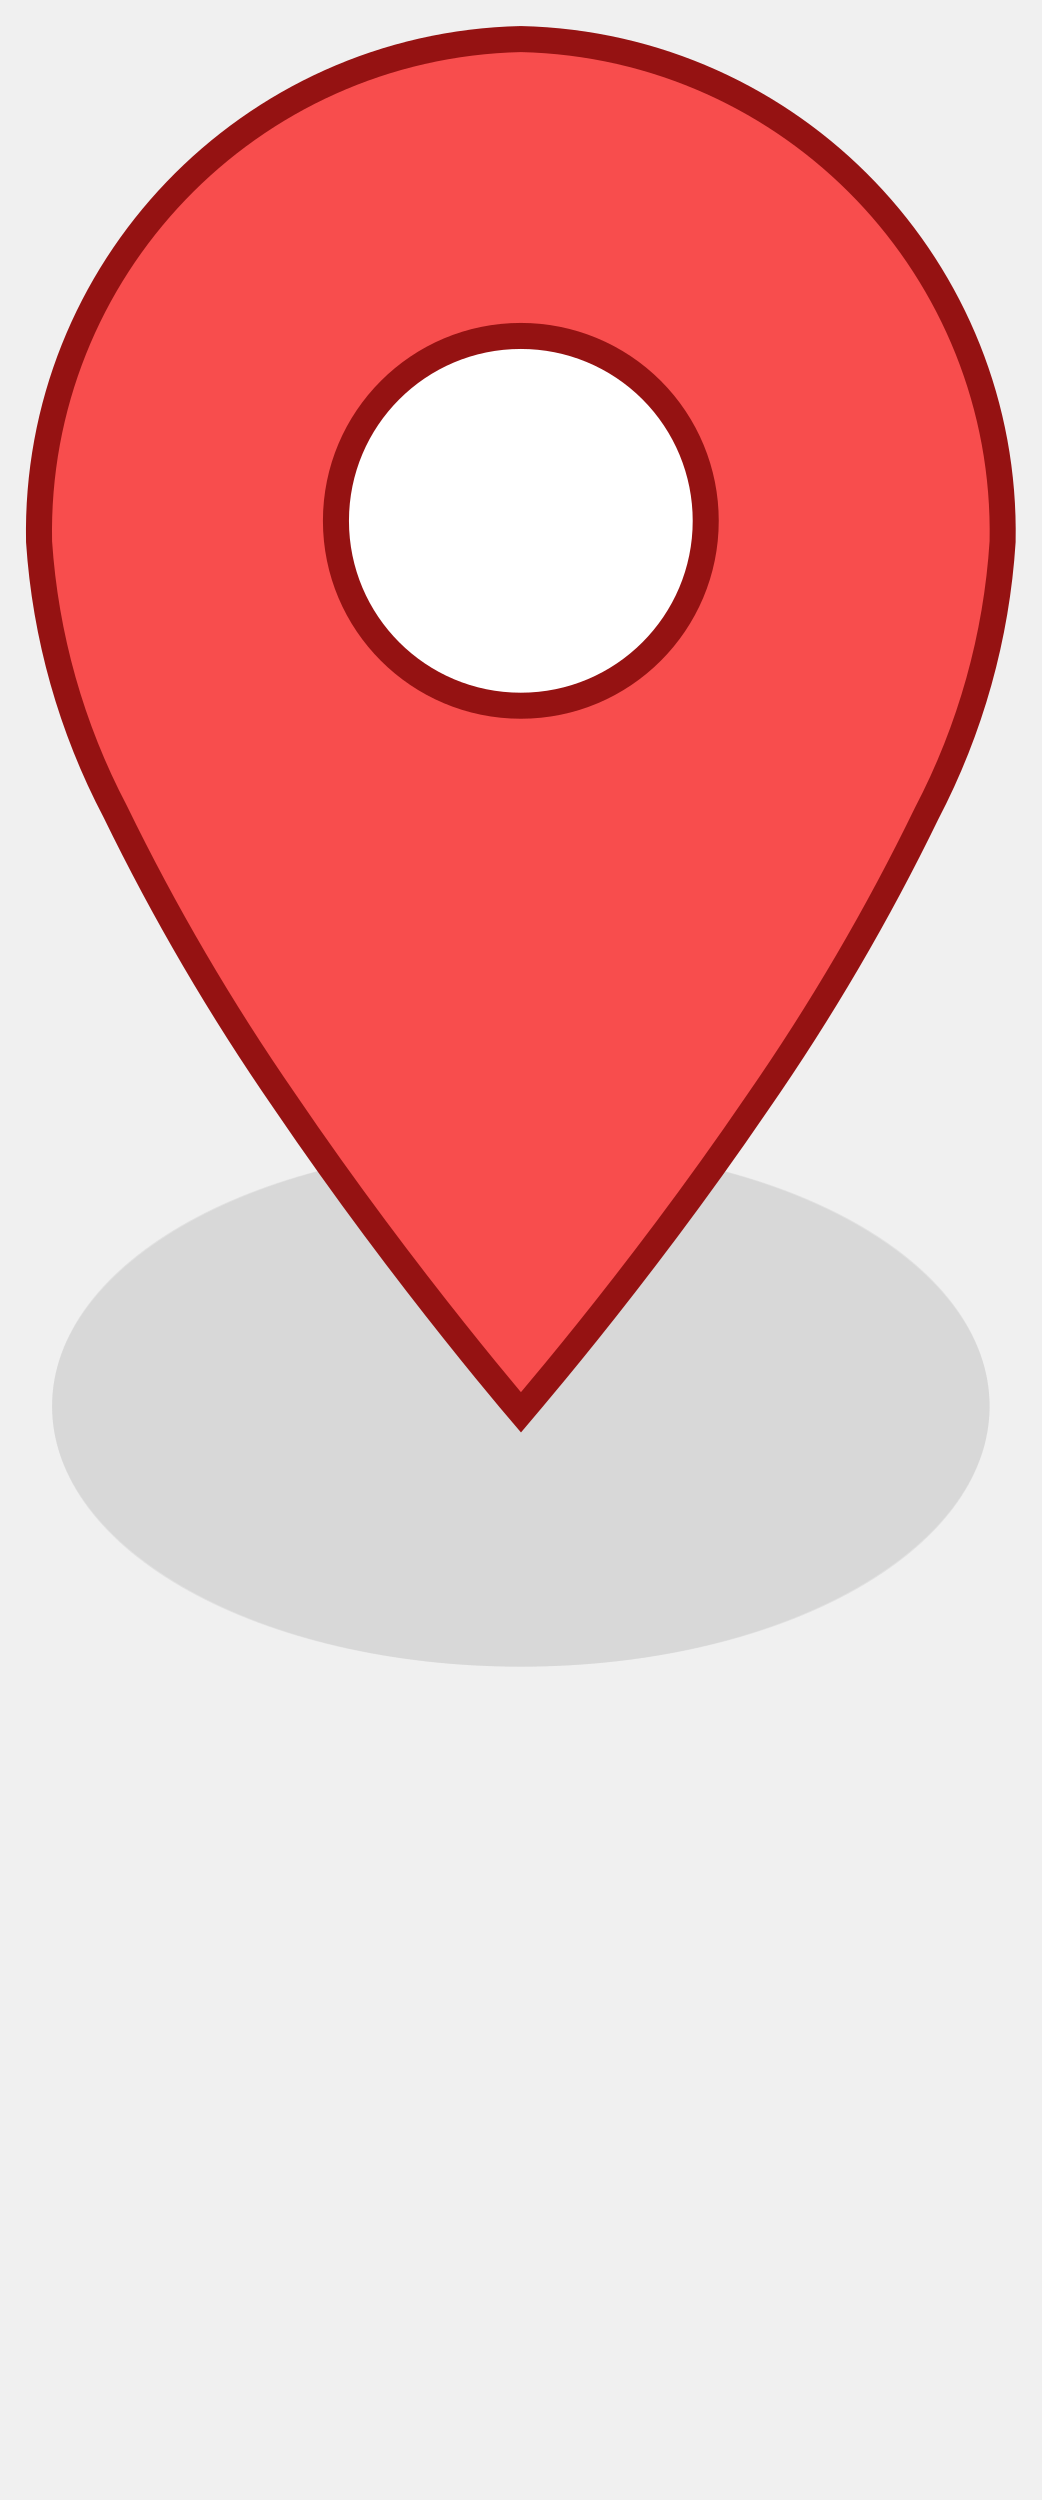
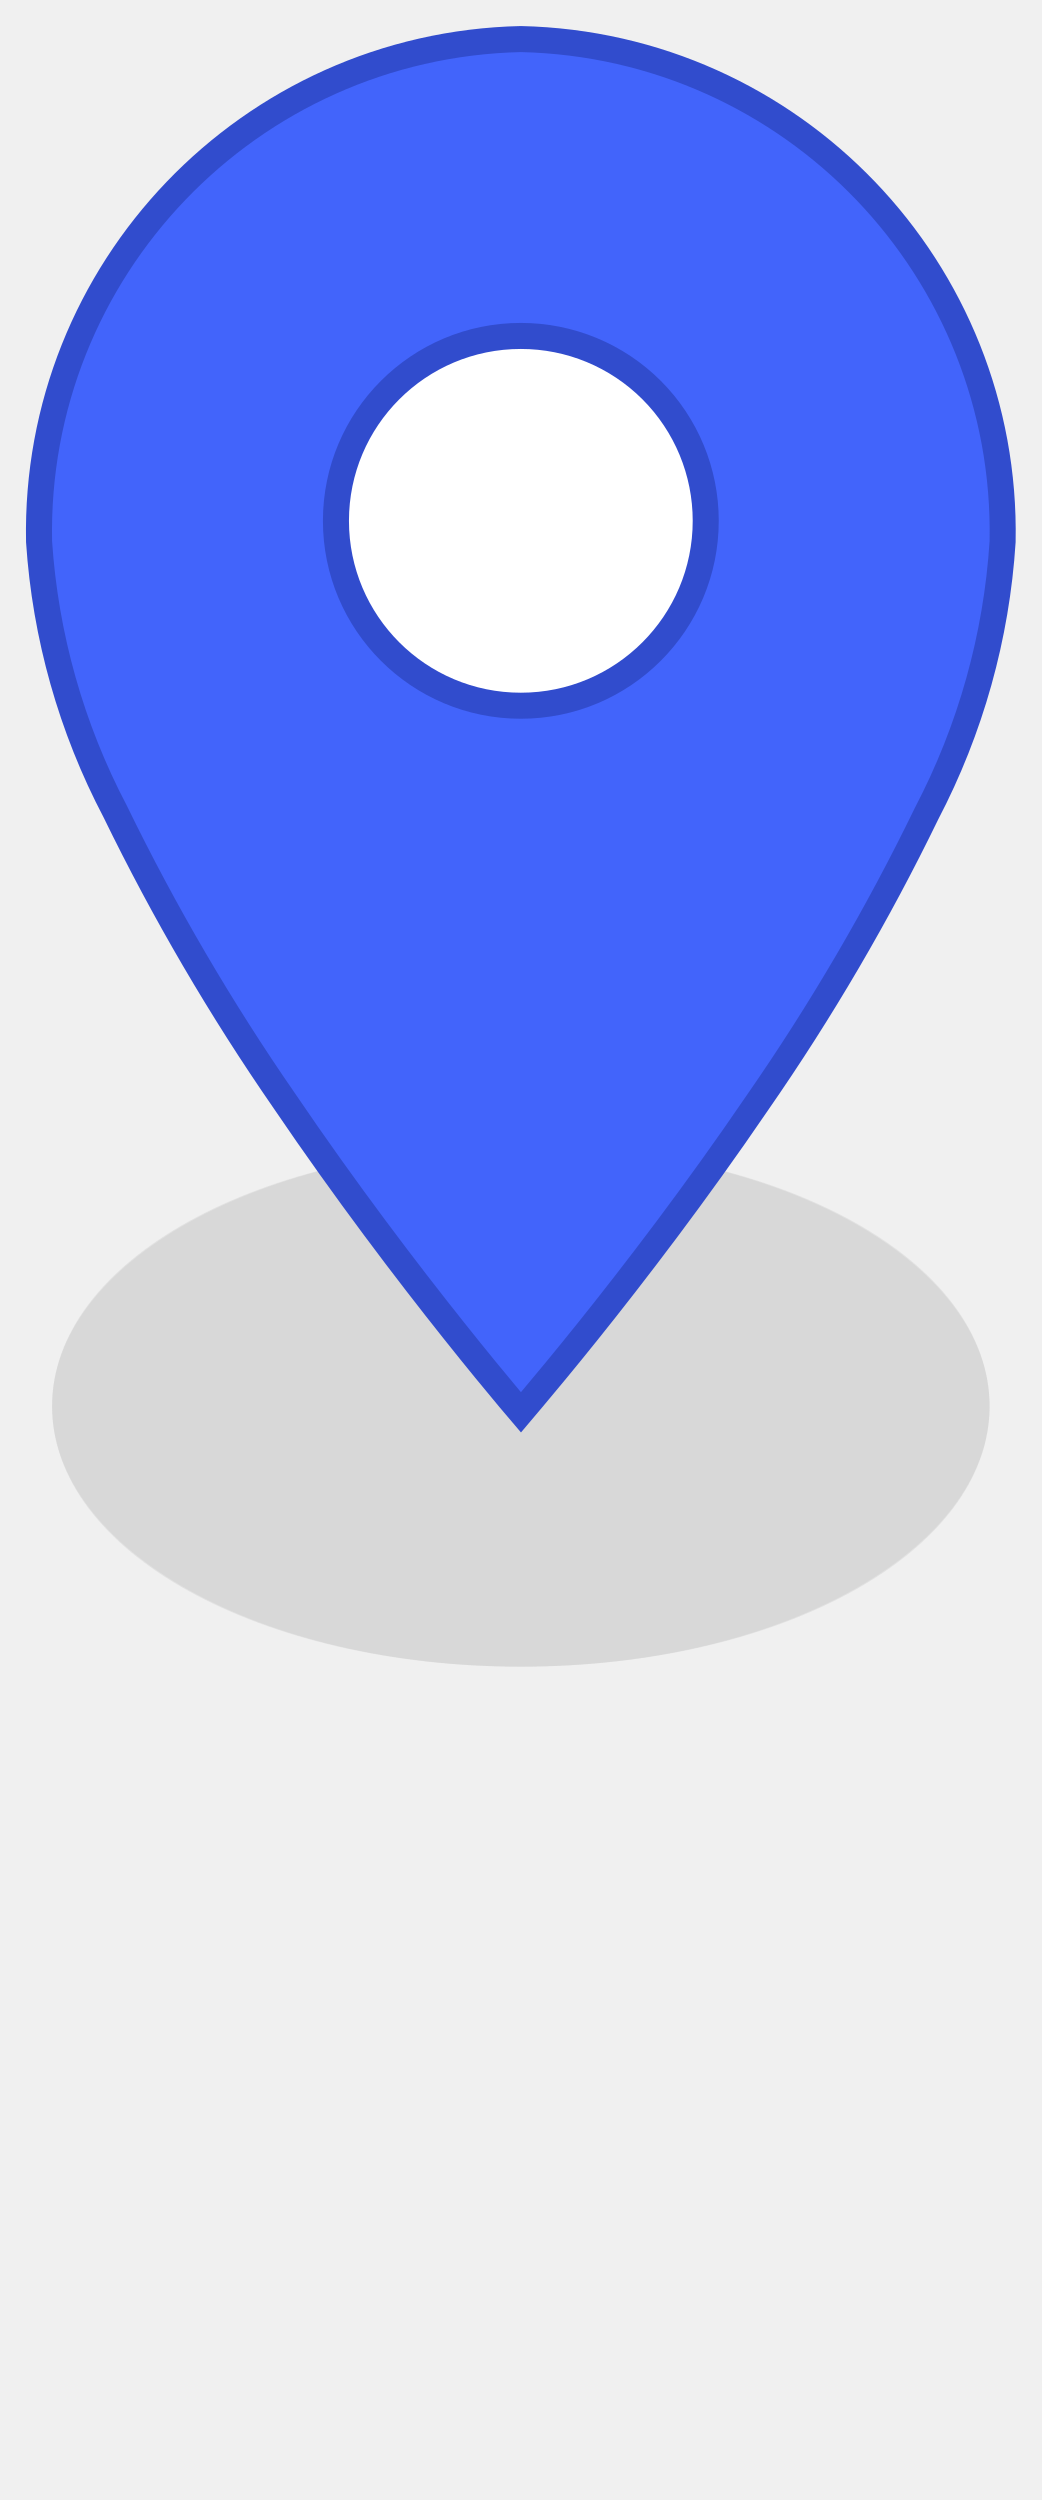
<svg xmlns="http://www.w3.org/2000/svg" id="marker" data-name="marker" width="20" height="48" viewBox="0 0 20 48">
  <g id="mapbox-marker-icon">
    <g id="icon">
      <ellipse id="shadow" cx="10" cy="27" rx="9" ry="5" fill="#c4c4c4" opacity="0.3" style="isolation: isolate" />
      <g id="mask" opacity="0.3">
        <g id="group">
          <path id="shadow-2" data-name="shadow" fill="#bfbfbf" d="M10,32c5,0,9-2.2,9-5s-4-5-9-5-9,2.2-9,5S5,32,10,32Z" fill-rule="evenodd" />
        </g>
      </g>
-       <path id="color" fill="#f84d4d" stroke="#951212" stroke-width="0.5" d="M19.25,10.4a13.066,13.066,0,0,1-1.461,5.223,41.528,41.528,0,0,1-3.246,5.548c-1.183,1.737-2.366,3.278-3.254,4.386-.444.554-.814.998-1.072,1.305-.084.1-.157.185-.216.255-.06-.07-.133-.156-.217-.258-.259-.309-.628-.757-1.072-1.315-.888-1.115-2.071-2.666-3.254-4.41a42.268,42.268,0,0,1-3.246-5.553A12.978,12.978,0,0,1,.75,10.4,9.466,9.466,0,0,1,10,.75,9.466,9.466,0,0,1,19.25,10.4Z" />
-       <path id="circle" fill="#fff" stroke="#951212" stroke-width="0.5" d="M13.55,10A3.55,3.55,0,1,1,10,6.45,3.548,3.548,0,0,1,13.55,10Z" />
+       <path id="color" fill="#4264fb" stroke="#314ccd" stroke-width="0.5" d="M19.25,10.4a13.066,13.066,0,0,1-1.461,5.223,41.528,41.528,0,0,1-3.246,5.548c-1.183,1.737-2.366,3.278-3.254,4.386-.444.554-.814.998-1.072,1.305-.084.1-.157.185-.216.255-.06-.07-.133-.156-.217-.258-.259-.309-.628-.757-1.072-1.315-.888-1.115-2.071-2.666-3.254-4.41a42.268,42.268,0,0,1-3.246-5.553A12.978,12.978,0,0,1,.75,10.4,9.466,9.466,0,0,1,10,.75,9.466,9.466,0,0,1,19.25,10.4Z" />
+       <path id="circle" fill="#fff" stroke="#314ccd" stroke-width="0.5" d="M13.55,10A3.55,3.55,0,1,1,10,6.45,3.548,3.548,0,0,1,13.55,10Z" />
    </g>
  </g>
  <rect width="20" height="48" fill="none" />
</svg>
